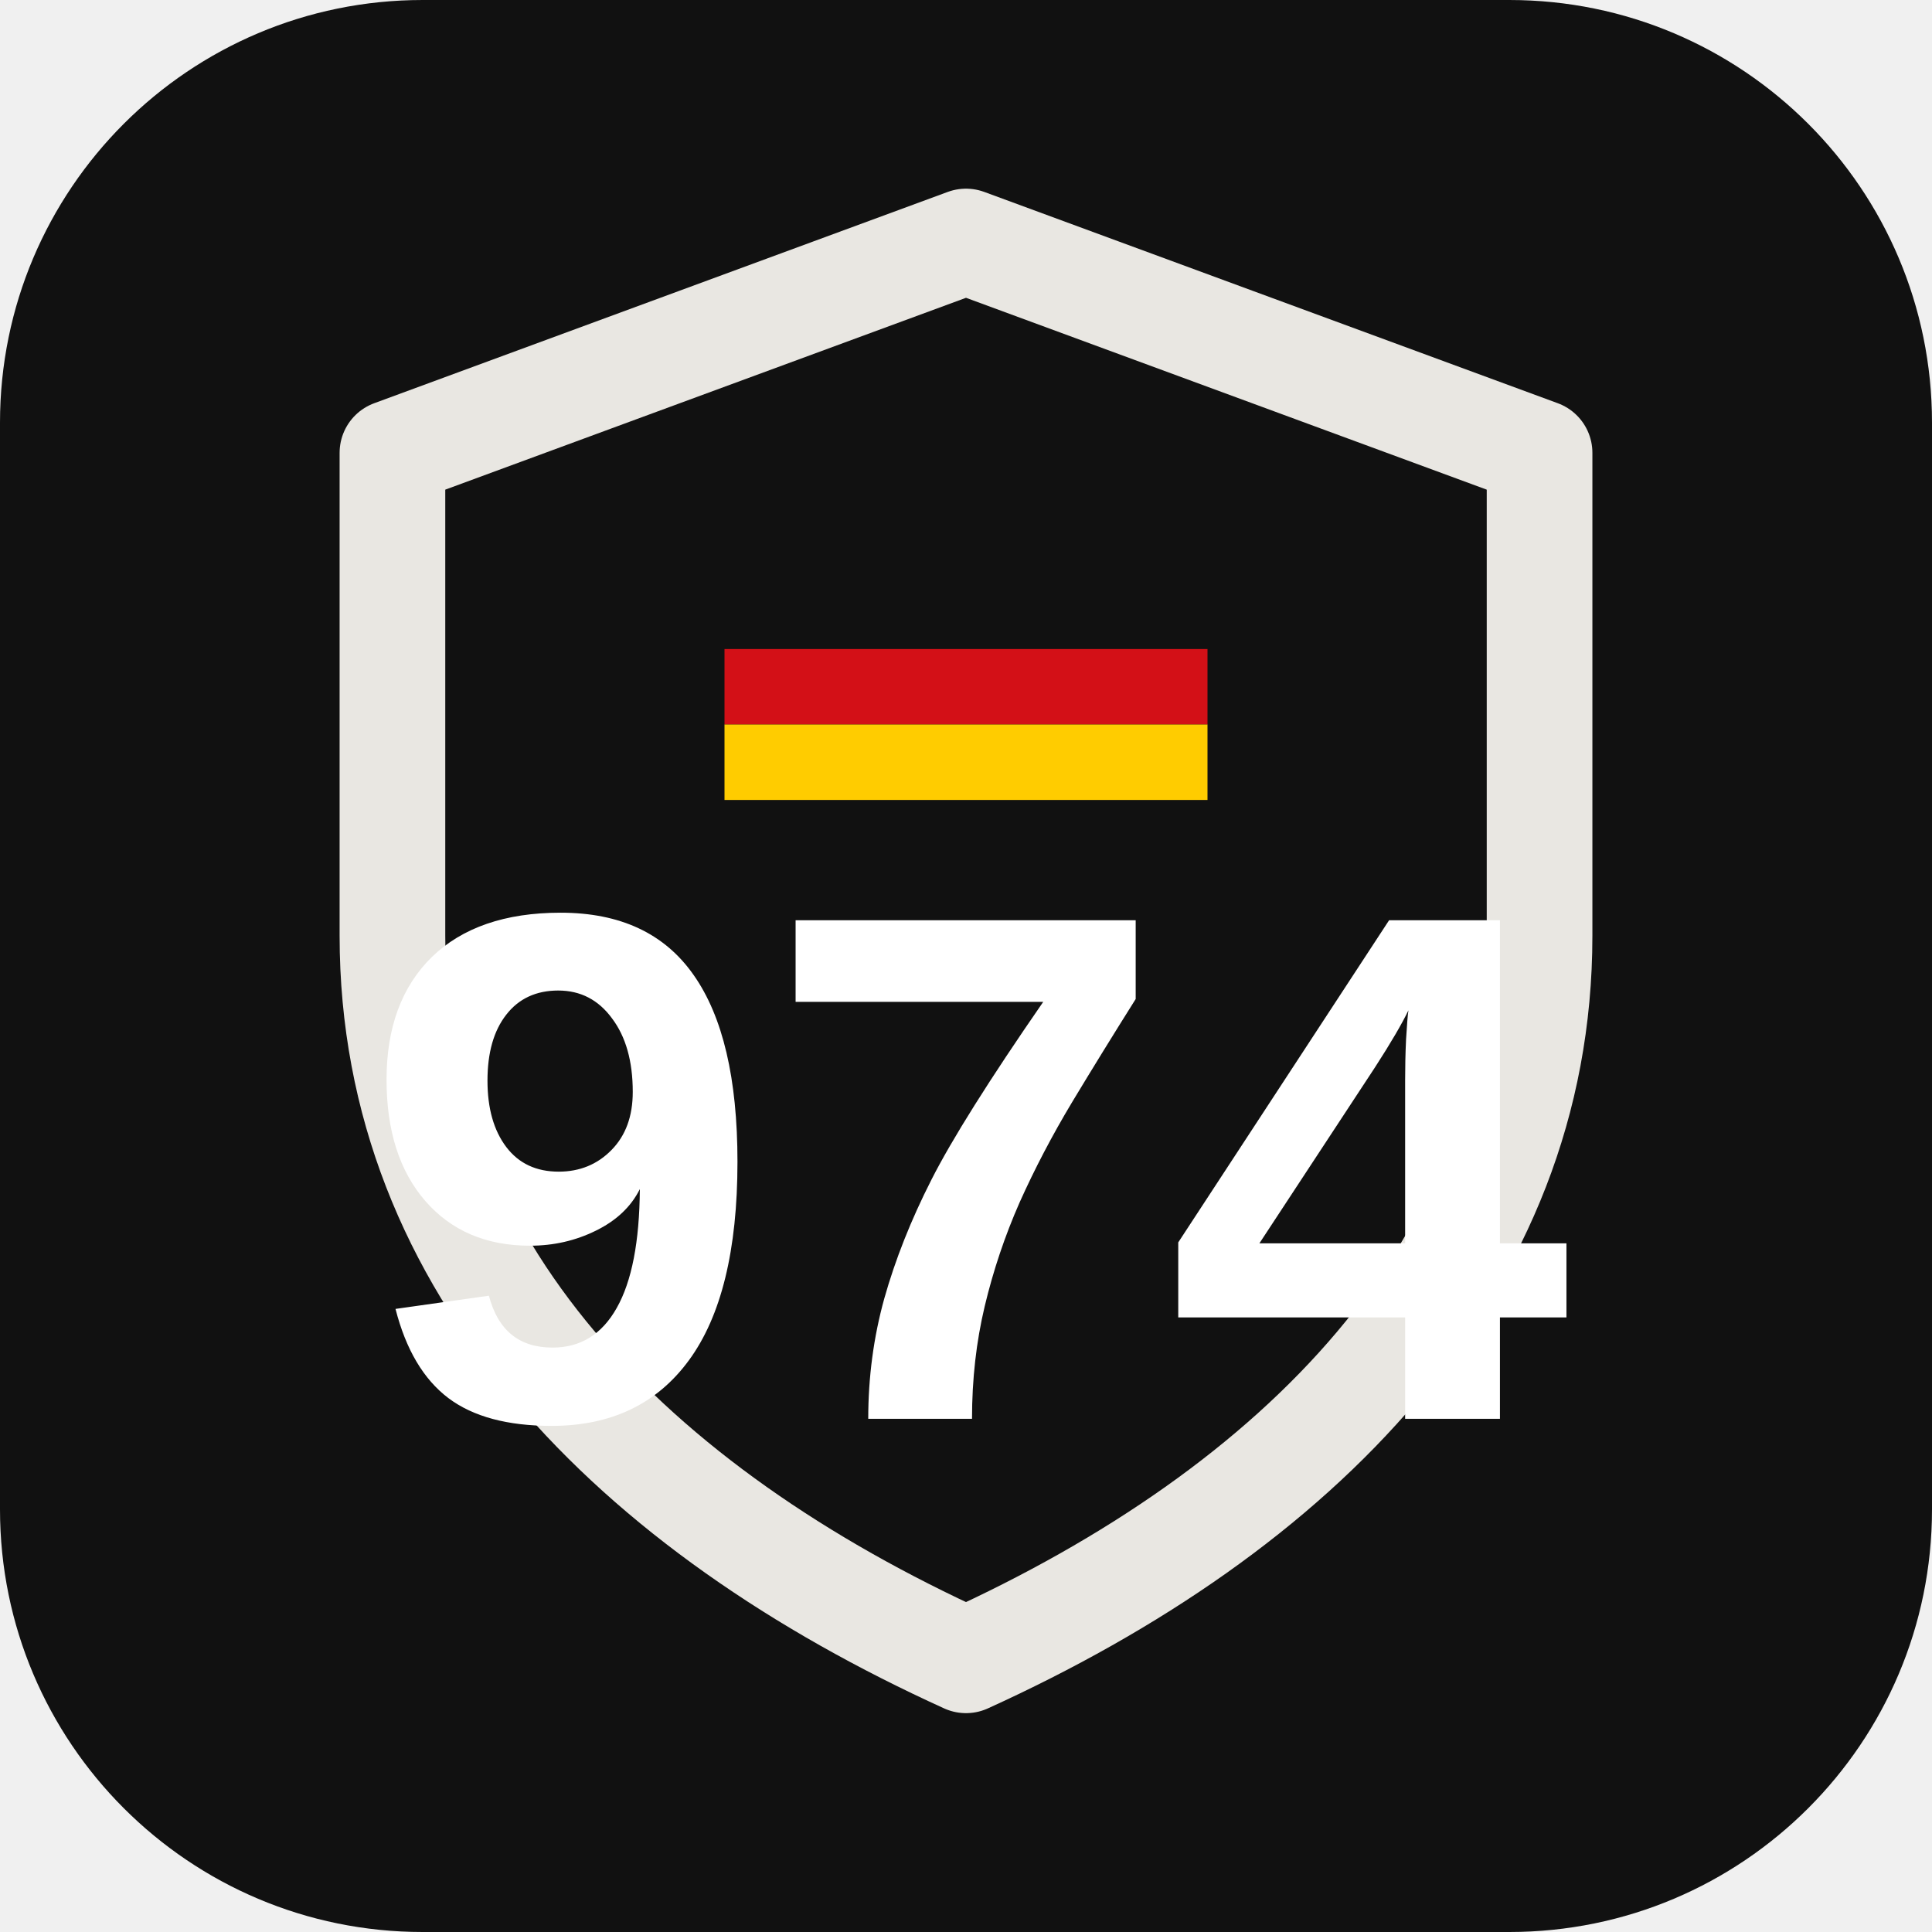
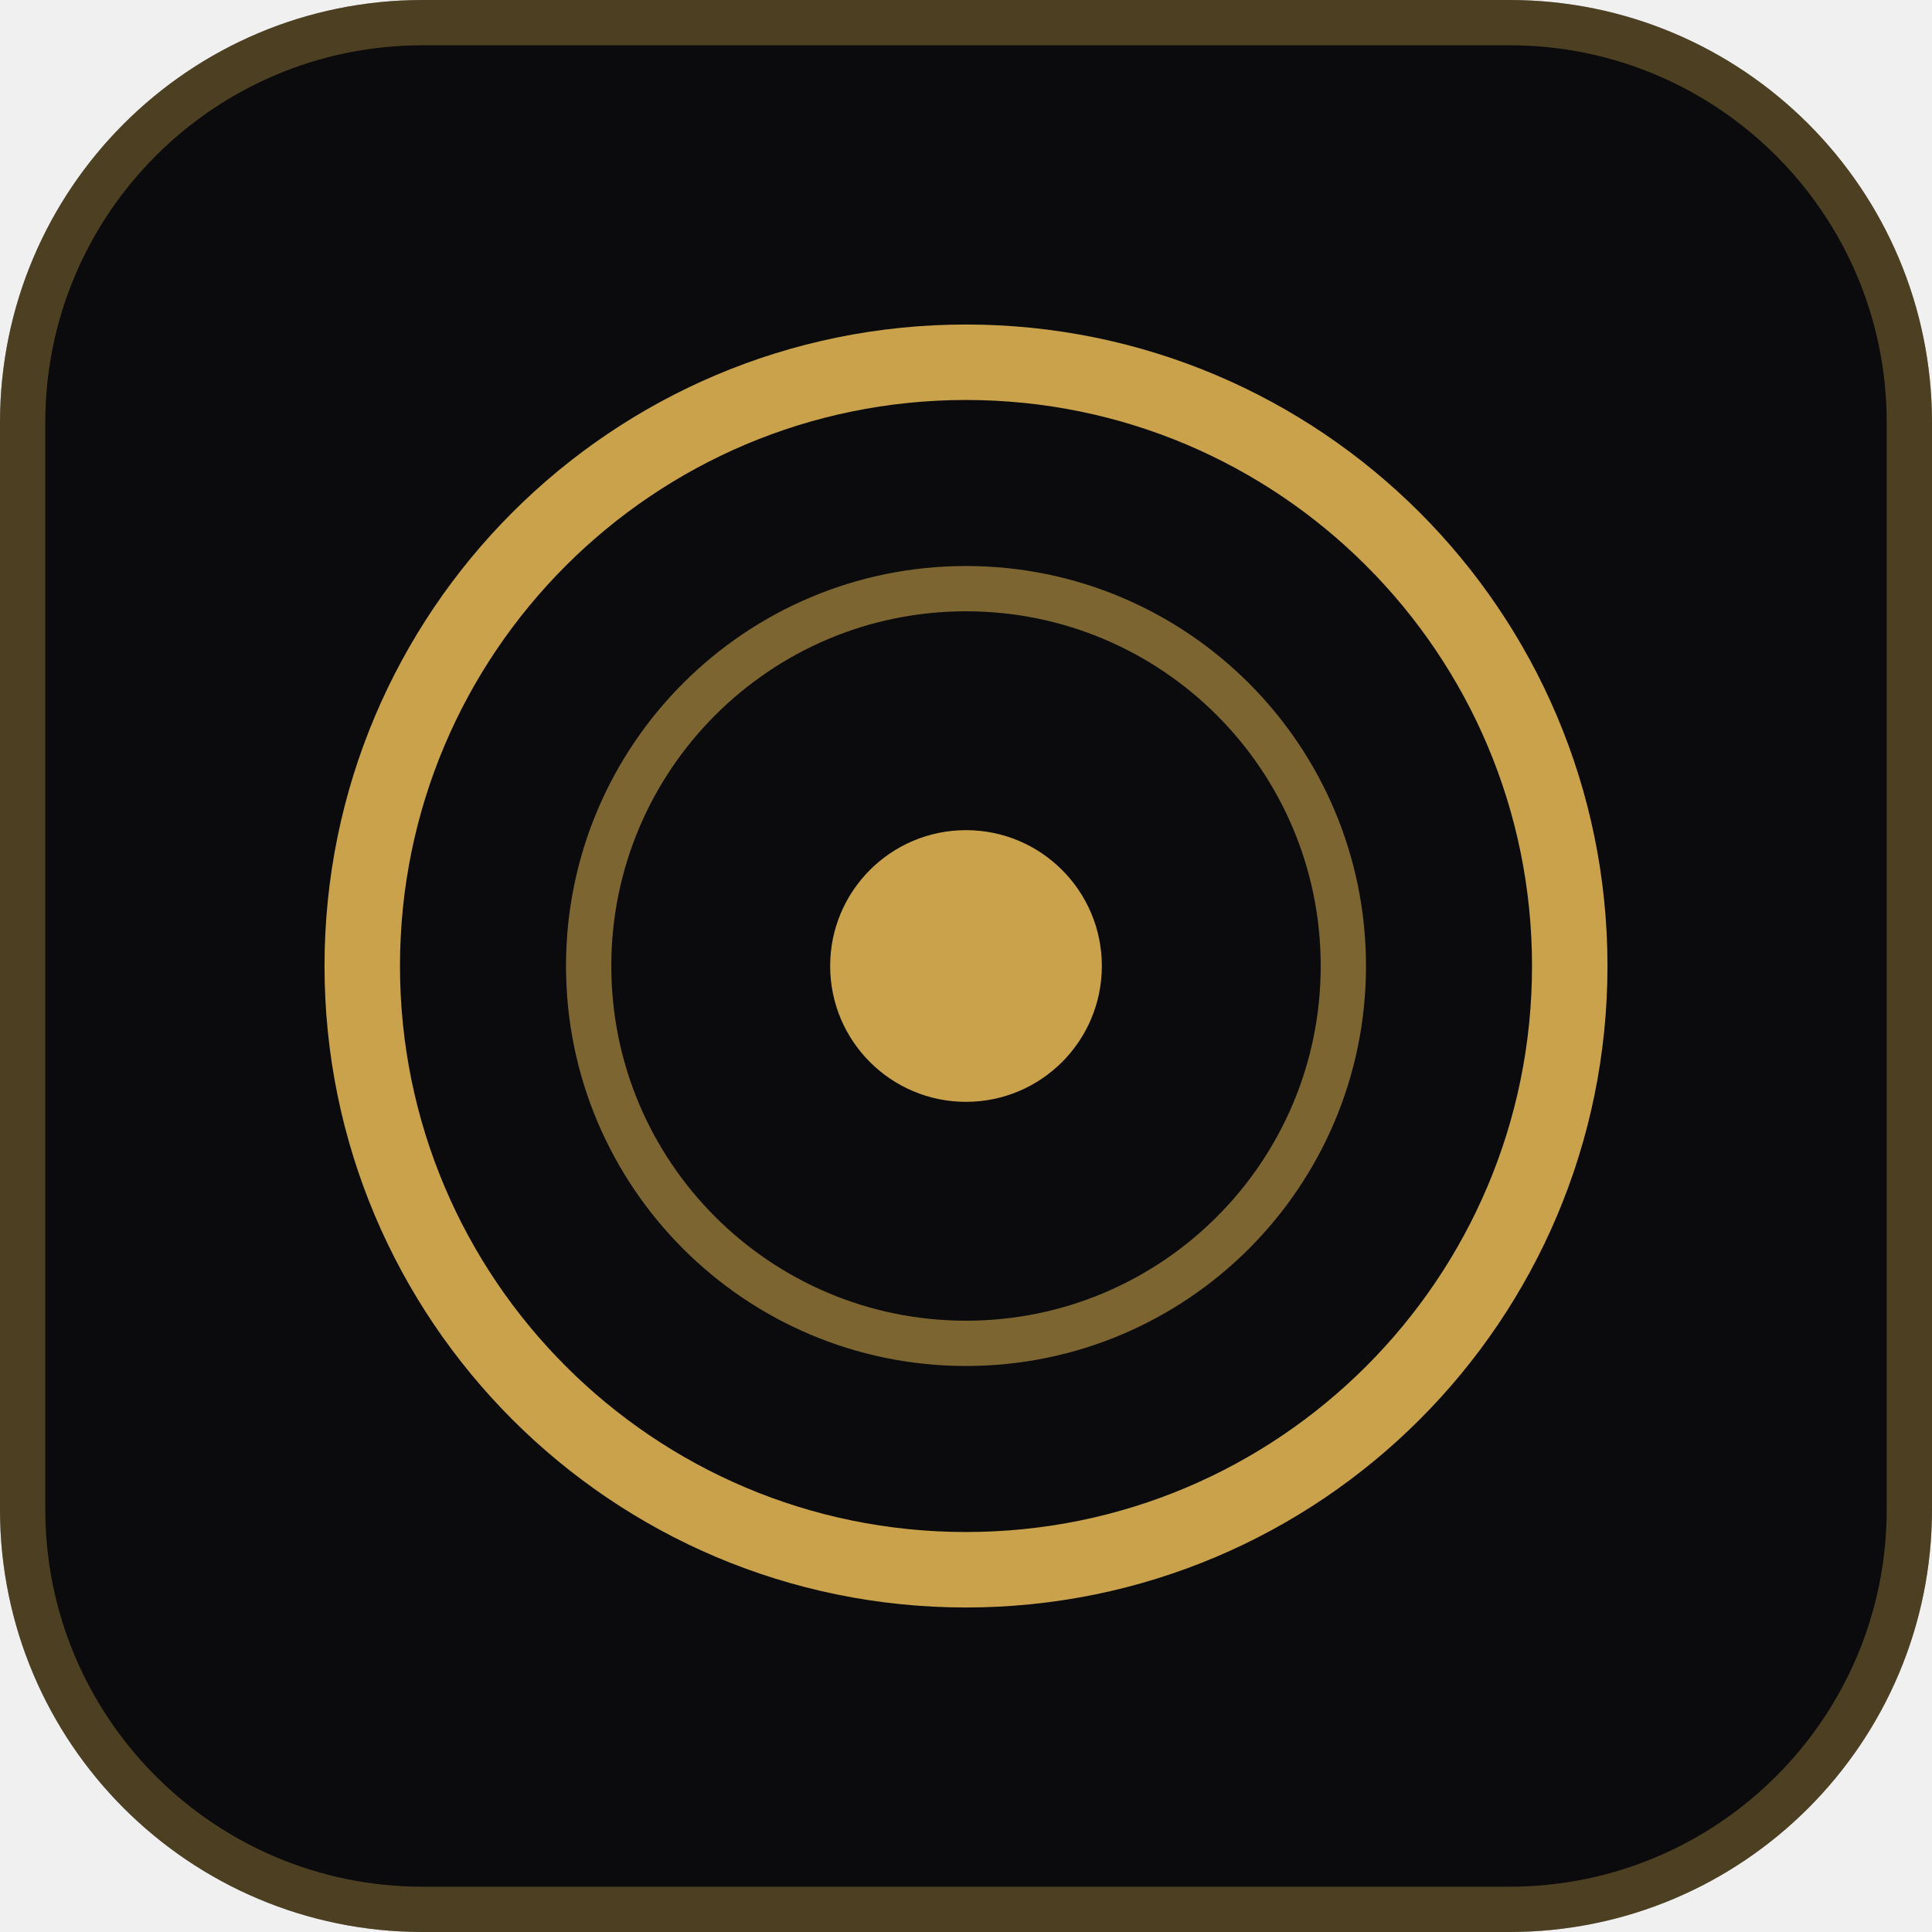
- <svg xmlns="http://www.w3.org/2000/svg" viewBox="0 0 64 64" width="64" height="64">
-   <rect width="64" height="64" rx="14" fill="#111111" />
-   <path d="M32 8 51 15v16c0 11-8 19-19 24-11-5-19-13-19-24V15Z" fill="none" stroke="#e9e7e2" stroke-width="3.5" stroke-linejoin="round" />
-   <g>
-     <rect x="24" y="19" width="16" height="2.5" fill="#111111" />
-     <rect x="24" y="21.5" width="16" height="2.5" fill="#d31017" />
-     <rect x="24" y="24" width="16" height="2.5" fill="#ffcc00" />
-   </g>
-   <text x="32" y="47" text-anchor="middle" font-family="Arial Black, Arial, Helvetica, sans-serif" font-size="24" font-weight="800" fill="#ffffff">
-     974
-   </text>
+ <svg xmlns="http://www.w3.org/2000/svg" viewBox="0 0 64 64" width="64" height="64" role="img" aria-label="سيراميك جولدن">
+   <rect width="64" height="64" rx="14" fill="#0b0b0d" />
+   <rect x="0.75" y="0.75" width="62.5" height="62.5" rx="13.25" fill="none" stroke="#c9a24b" stroke-opacity="0.35" stroke-width="1.5" />
+   <circle cx="32" cy="32" r="20" fill="none" stroke="#c9a24b" stroke-width="2.5" />
+   <circle cx="32" cy="32" r="12.5" fill="none" stroke="#c9a24b" stroke-opacity="0.6" stroke-width="1.5" />
+   <circle cx="32" cy="32" r="4.5" fill="#c9a24b" />
</svg>
